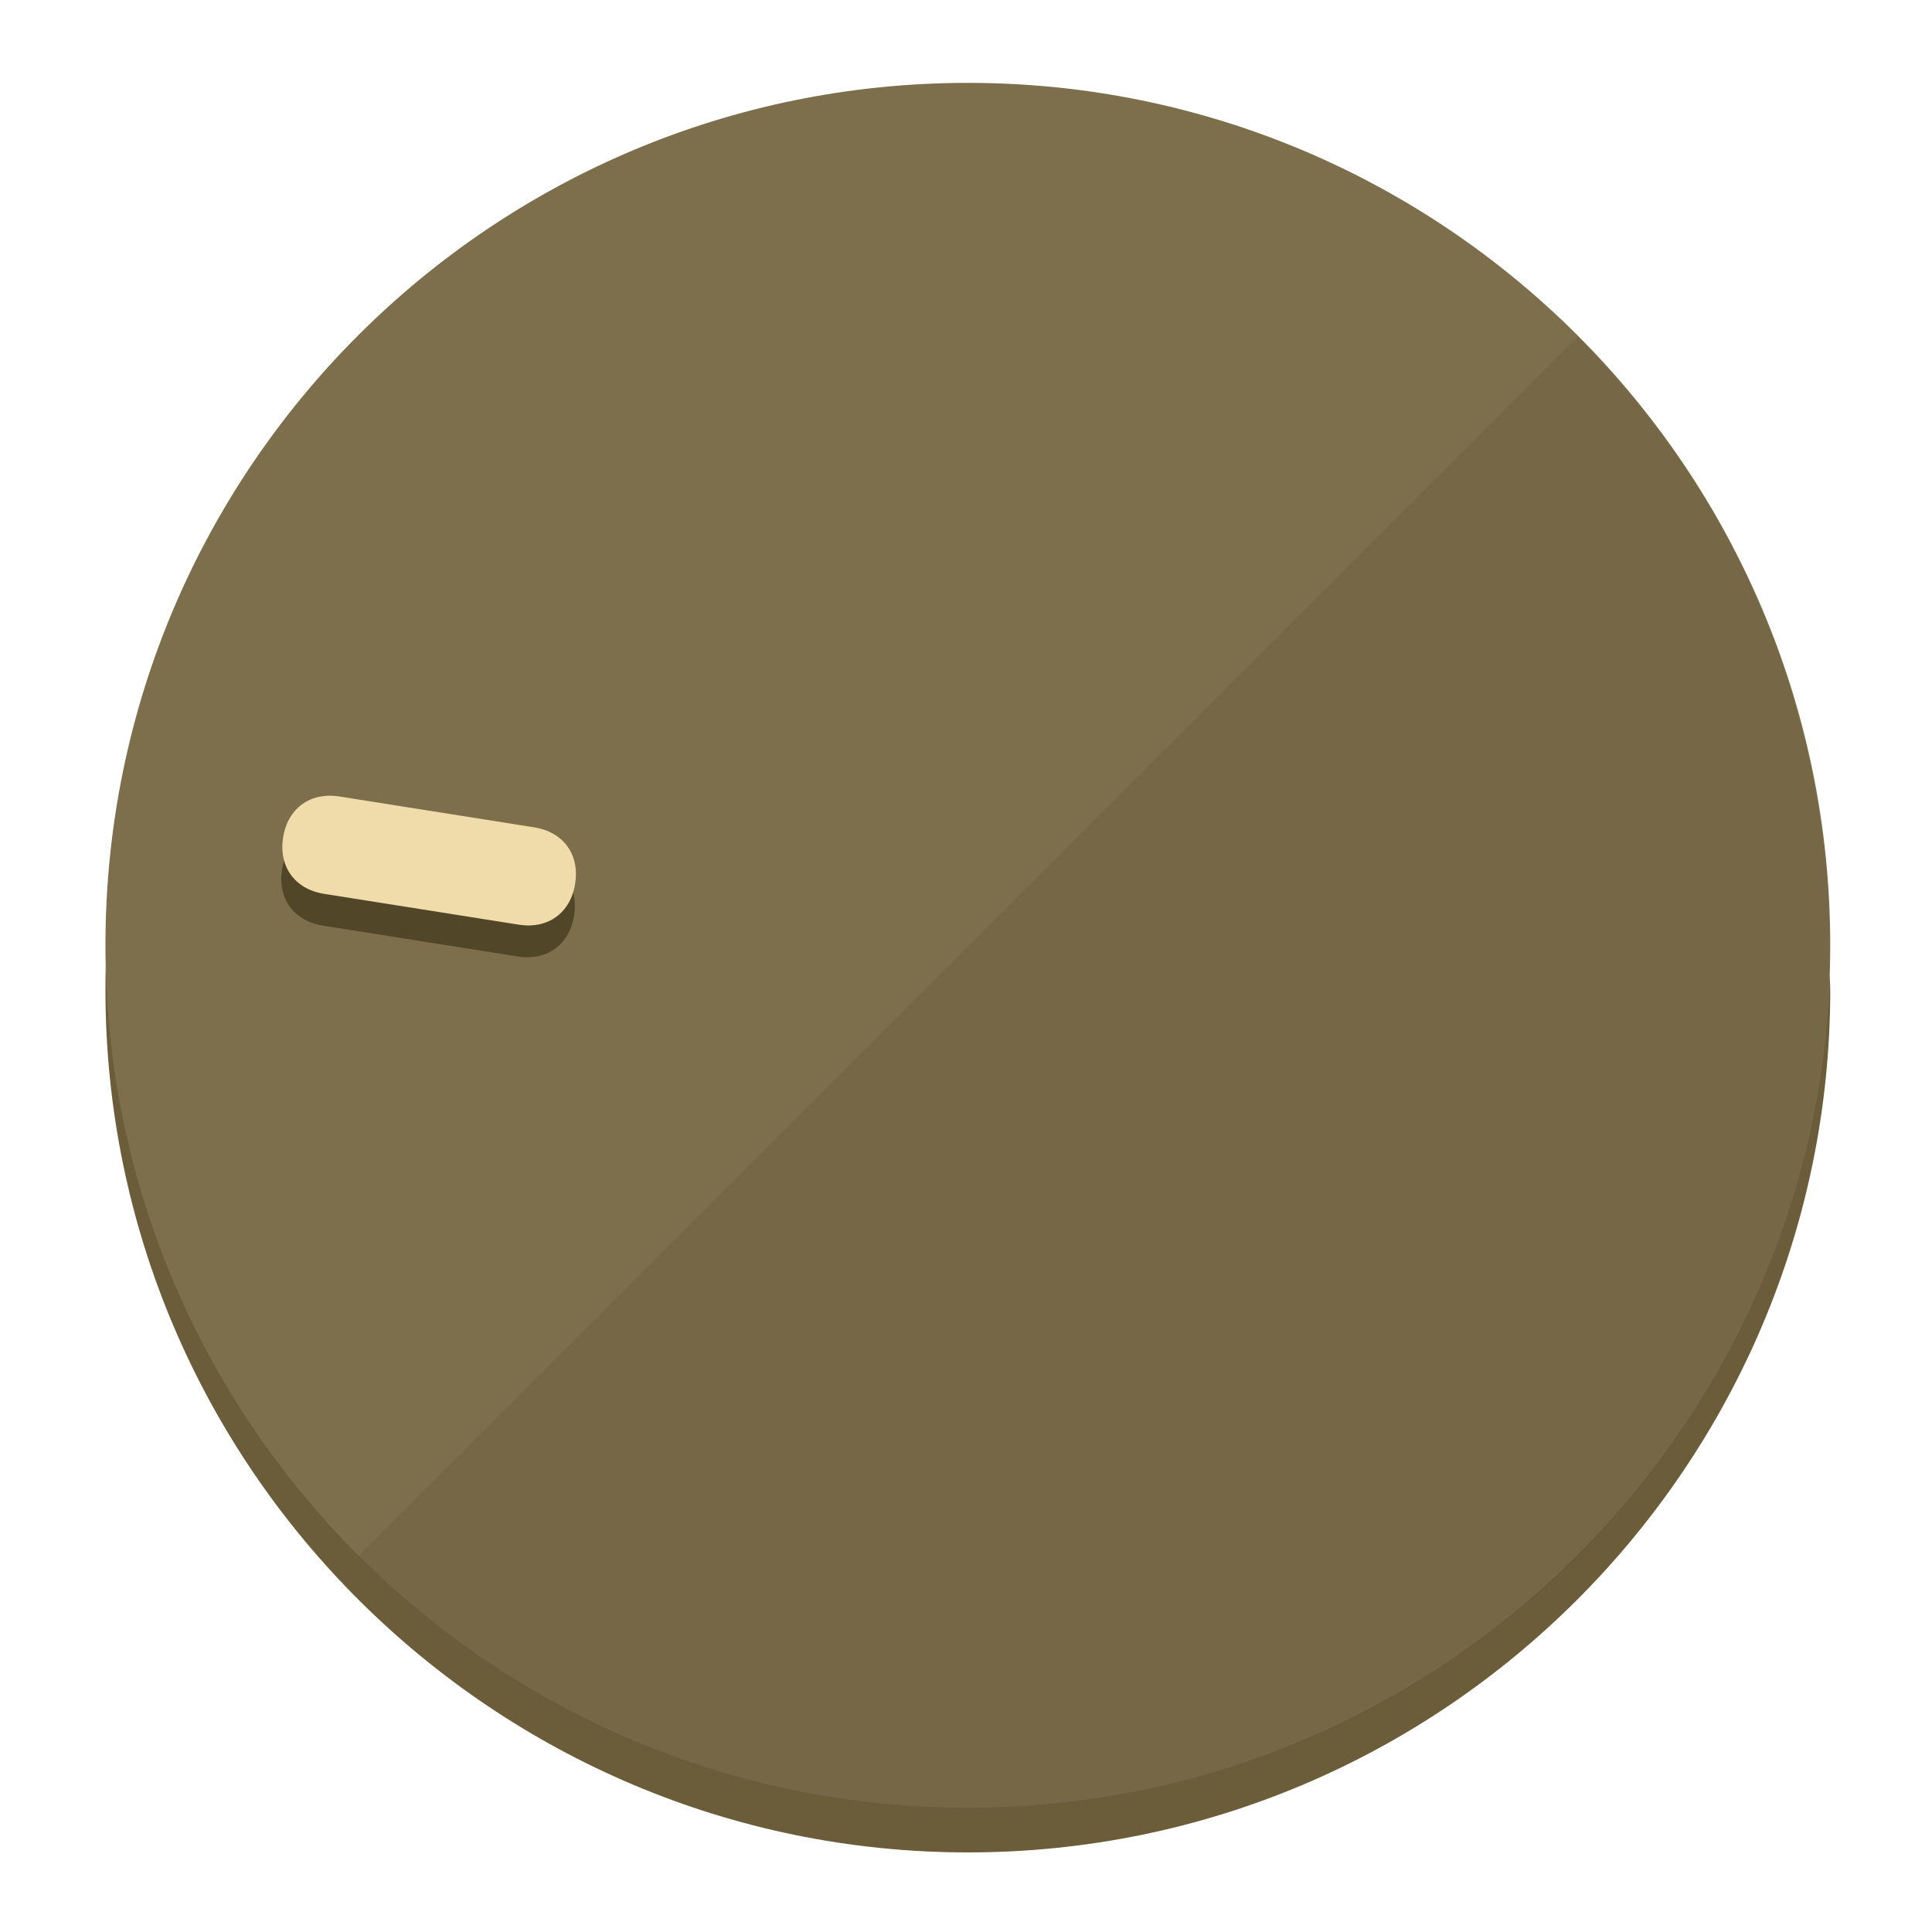
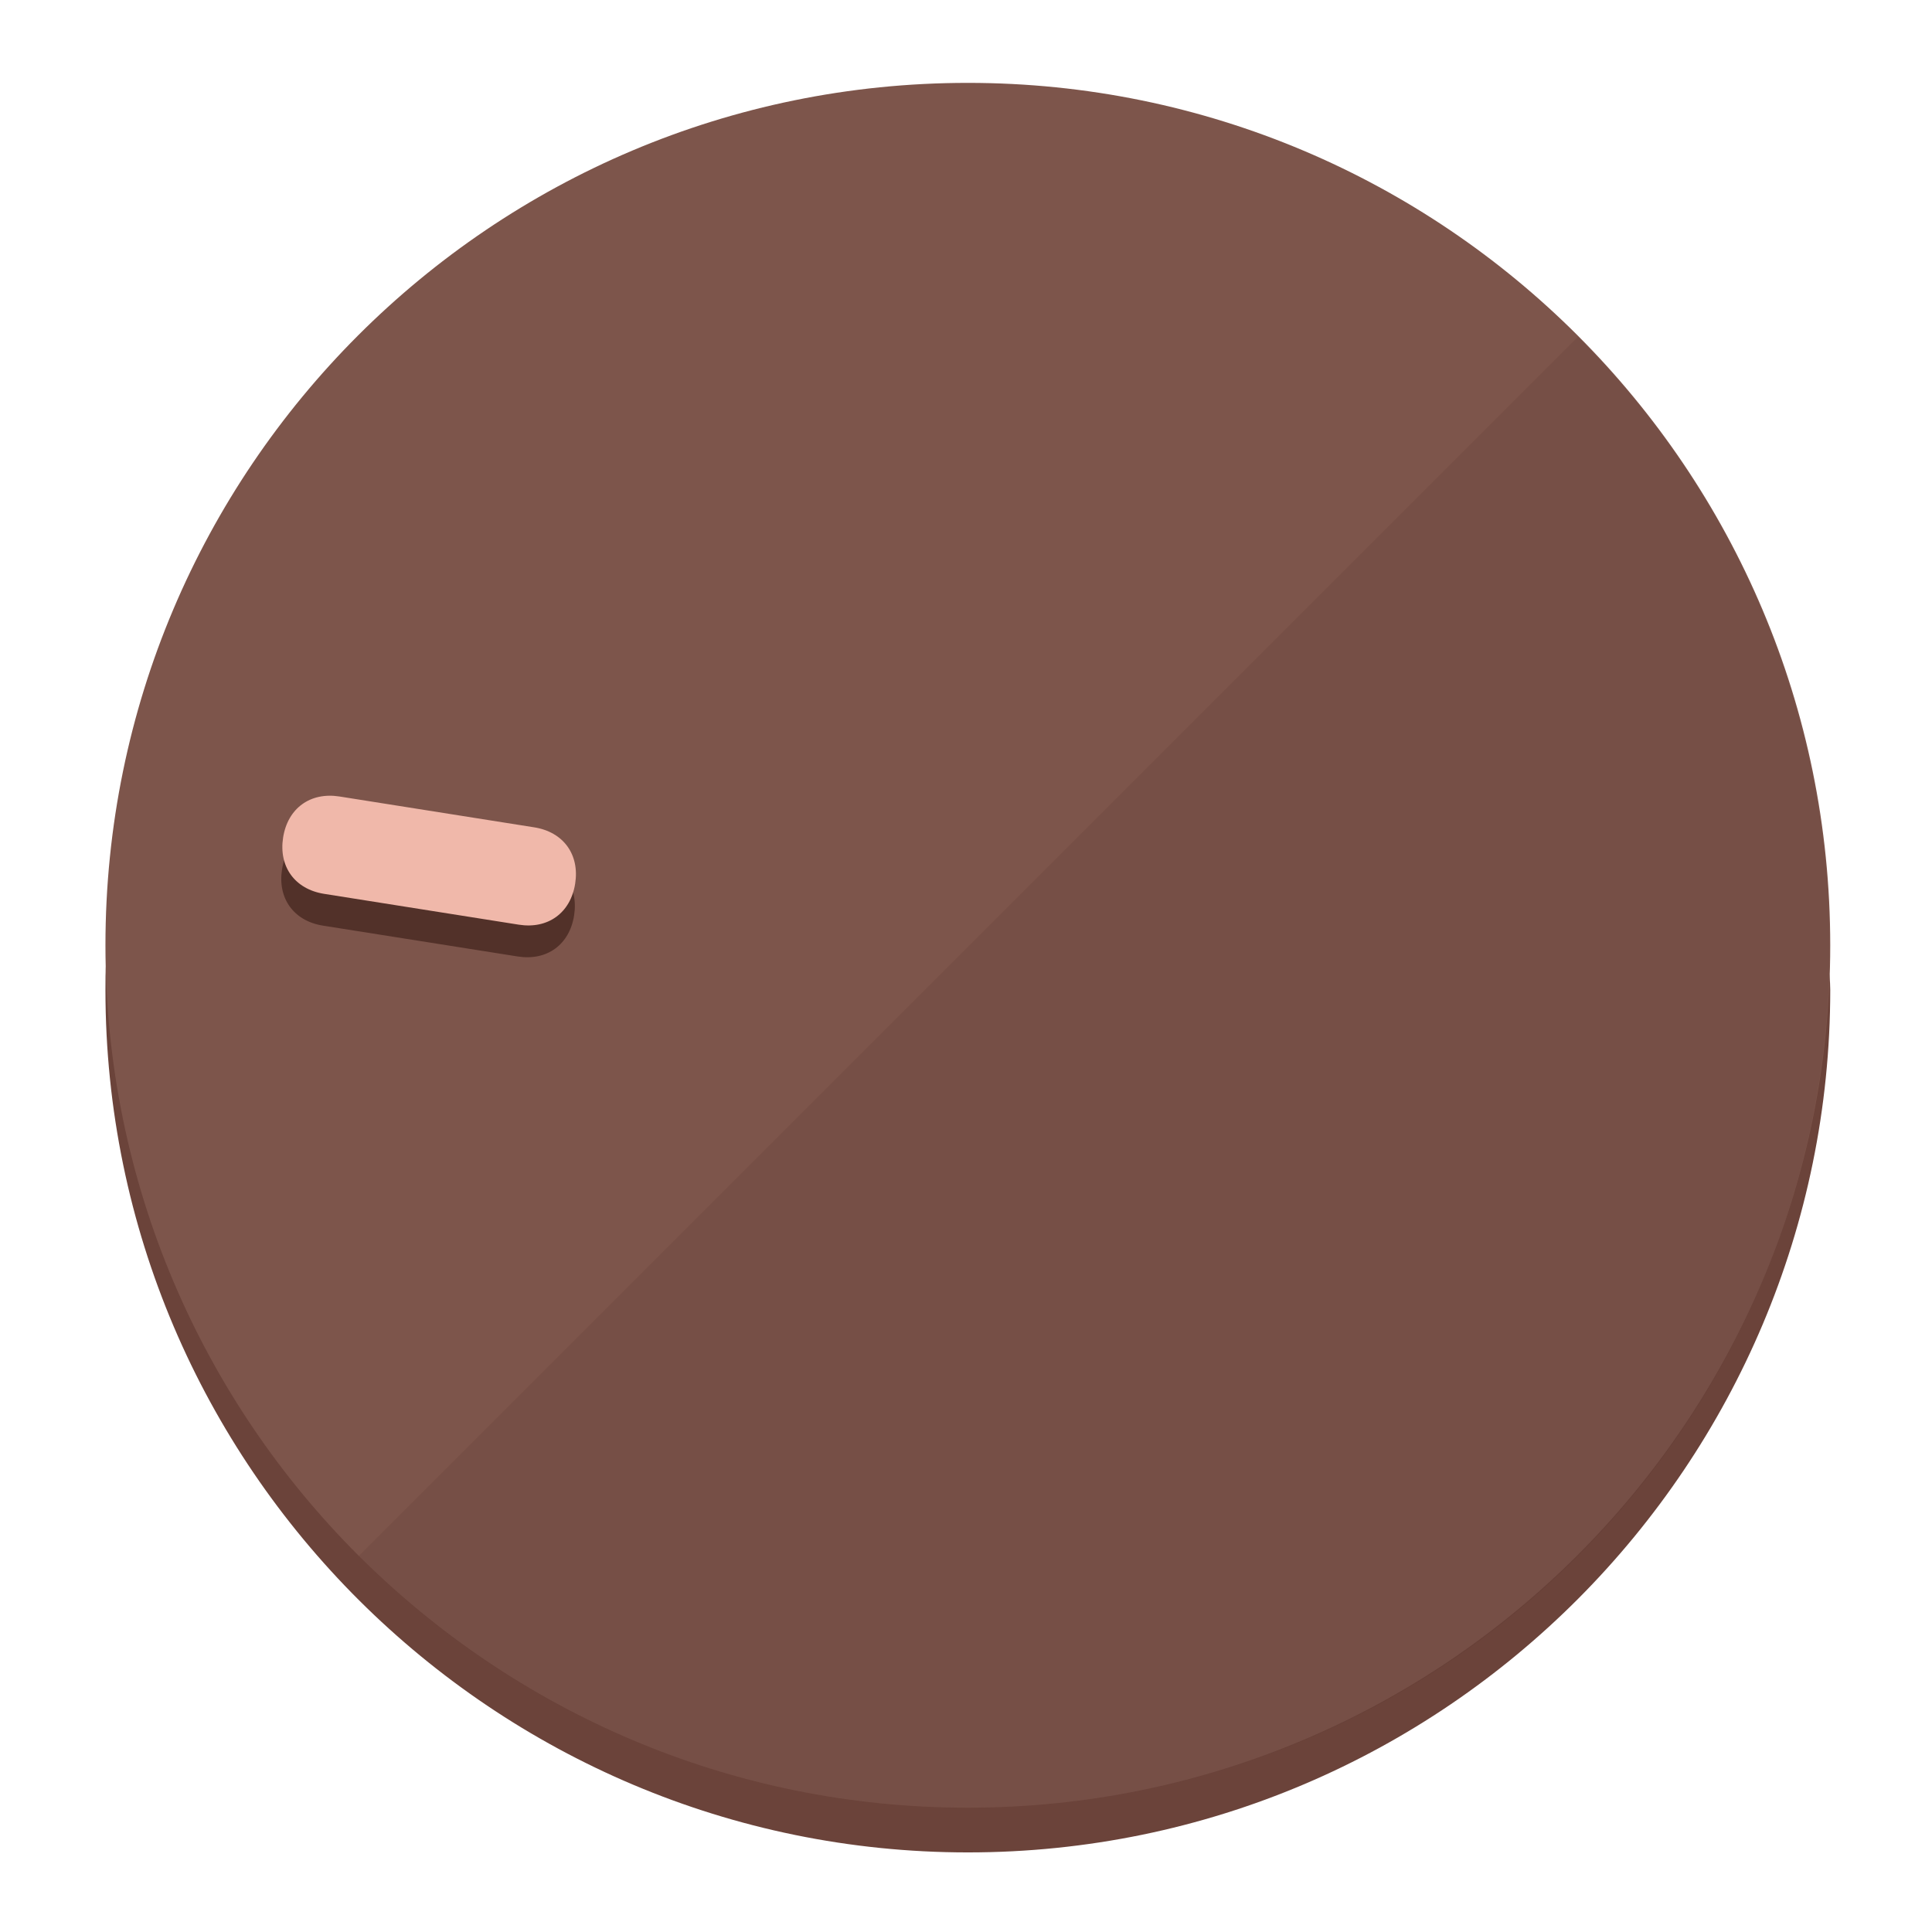
<svg xmlns="http://www.w3.org/2000/svg" height="120px" width="120px" version="1.1" id="Layer_1" viewBox="0 0 496.8 496.8" xml:space="preserve">
  <defs id="defs23" />
  <g id="g3158">
-     <path style="display:inline;fill:#6B5D3A;fill-opacity:1;stroke-width:1.584" d="m 248.875,445.92 c 116.582,0 212.89,-91.238 220.493,-205.286 0,5.069 1.267,8.87 1.267,13.939 0,121.651 -98.842,221.76 -221.76,221.76 -121.651,0 -221.76,-98.842 -221.76,-221.76 0,-5.069 0,-8.87 1.267,-13.939 7.603,114.048 103.91,205.286 220.493,205.286 z" id="path8" />
-     <circle style="display:inline;fill:#7D6F4B;fill-opacity:1;stroke-width:1.584" cx="248.875" cy="243.071" r="221.76" id="circle12" />
-     <path style="display:inline;fill:#524629;fill-opacity:0.154;stroke-width:1.587" d="m 405.744,86.606 c 86.308,86.308 86.308,227.193 0,313.5 -86.308,86.308 -227.193,86.308 -313.5,0" id="path14" />
+     <path style="display:inline;fill:#6B433A;fill-opacity:1;stroke-width:1.584" d="m 248.875,445.92 c 116.582,0 212.89,-91.238 220.493,-205.286 0,5.069 1.267,8.87 1.267,13.939 0,121.651 -98.842,221.76 -221.76,221.76 -121.651,0 -221.76,-98.842 -221.76,-221.76 0,-5.069 0,-8.87 1.267,-13.939 7.603,114.048 103.91,205.286 220.493,205.286 z" id="path8" />
+     <circle style="display:inline;fill:#7D554B;fill-opacity:1;stroke-width:1.584" cx="248.875" cy="243.071" r="221.76" id="circle12" />
+     <path style="display:inline;fill:#523129;fill-opacity:0.154;stroke-width:1.587" d="m 405.744,86.606 c 86.308,86.308 86.308,227.193 0,313.5 -86.308,86.308 -227.193,86.308 -313.5,0" id="path14" />
  </g>
  <g id="g3198">
    <circle style="display:none;fill:#000000;fill-opacity:0;stroke-width:1.584" cx="-201.714" cy="283.513" r="221.76" id="circle12-3" transform="rotate(-81)" />
-     <path style="display:inline;fill:#524629;fill-opacity:1;stroke-width:1.584" d="m 137.089,220.92 c 7.51,1.189 11.723,6.989 10.534,14.498 v 0 c -1.189,7.51 -6.989,11.723 -14.498,10.534 L 83.061,238.023 C 75.551,236.834 71.338,231.034 72.527,223.525 v 0 c 1.189,-7.51 6.989,-11.723 14.498,-10.534 z" id="path3789" />
-     <path style="display:inline;fill:#F0DCAA;stroke-width:1.584" d="m 137.365,212.742 c 7.51,1.189 11.723,6.989 10.534,14.498 v 0 c -1.189,7.51 -6.989,11.723 -14.498,10.534 l -50.064,-7.929 c -7.51,-1.189 -11.723,-6.989 -10.534,-14.498 v 0 c 1.189,-7.51 6.989,-11.723 14.498,-10.534 z" id="path915" />
+     <path style="display:inline;fill:#523129;fill-opacity:1;stroke-width:1.584" d="m 137.089,220.92 c 7.51,1.189 11.723,6.989 10.534,14.498 v 0 c -1.189,7.51 -6.989,11.723 -14.498,10.534 L 83.061,238.023 C 75.551,236.834 71.338,231.034 72.527,223.525 v 0 c 1.189,-7.51 6.989,-11.723 14.498,-10.534 z" id="path3789" />
+     <path style="display:inline;fill:#F0B8AA;stroke-width:1.584" d="m 137.365,212.742 c 7.51,1.189 11.723,6.989 10.534,14.498 v 0 c -1.189,7.51 -6.989,11.723 -14.498,10.534 l -50.064,-7.929 c -7.51,-1.189 -11.723,-6.989 -10.534,-14.498 v 0 c 1.189,-7.51 6.989,-11.723 14.498,-10.534 z" id="path915" />
  </g>
</svg>
